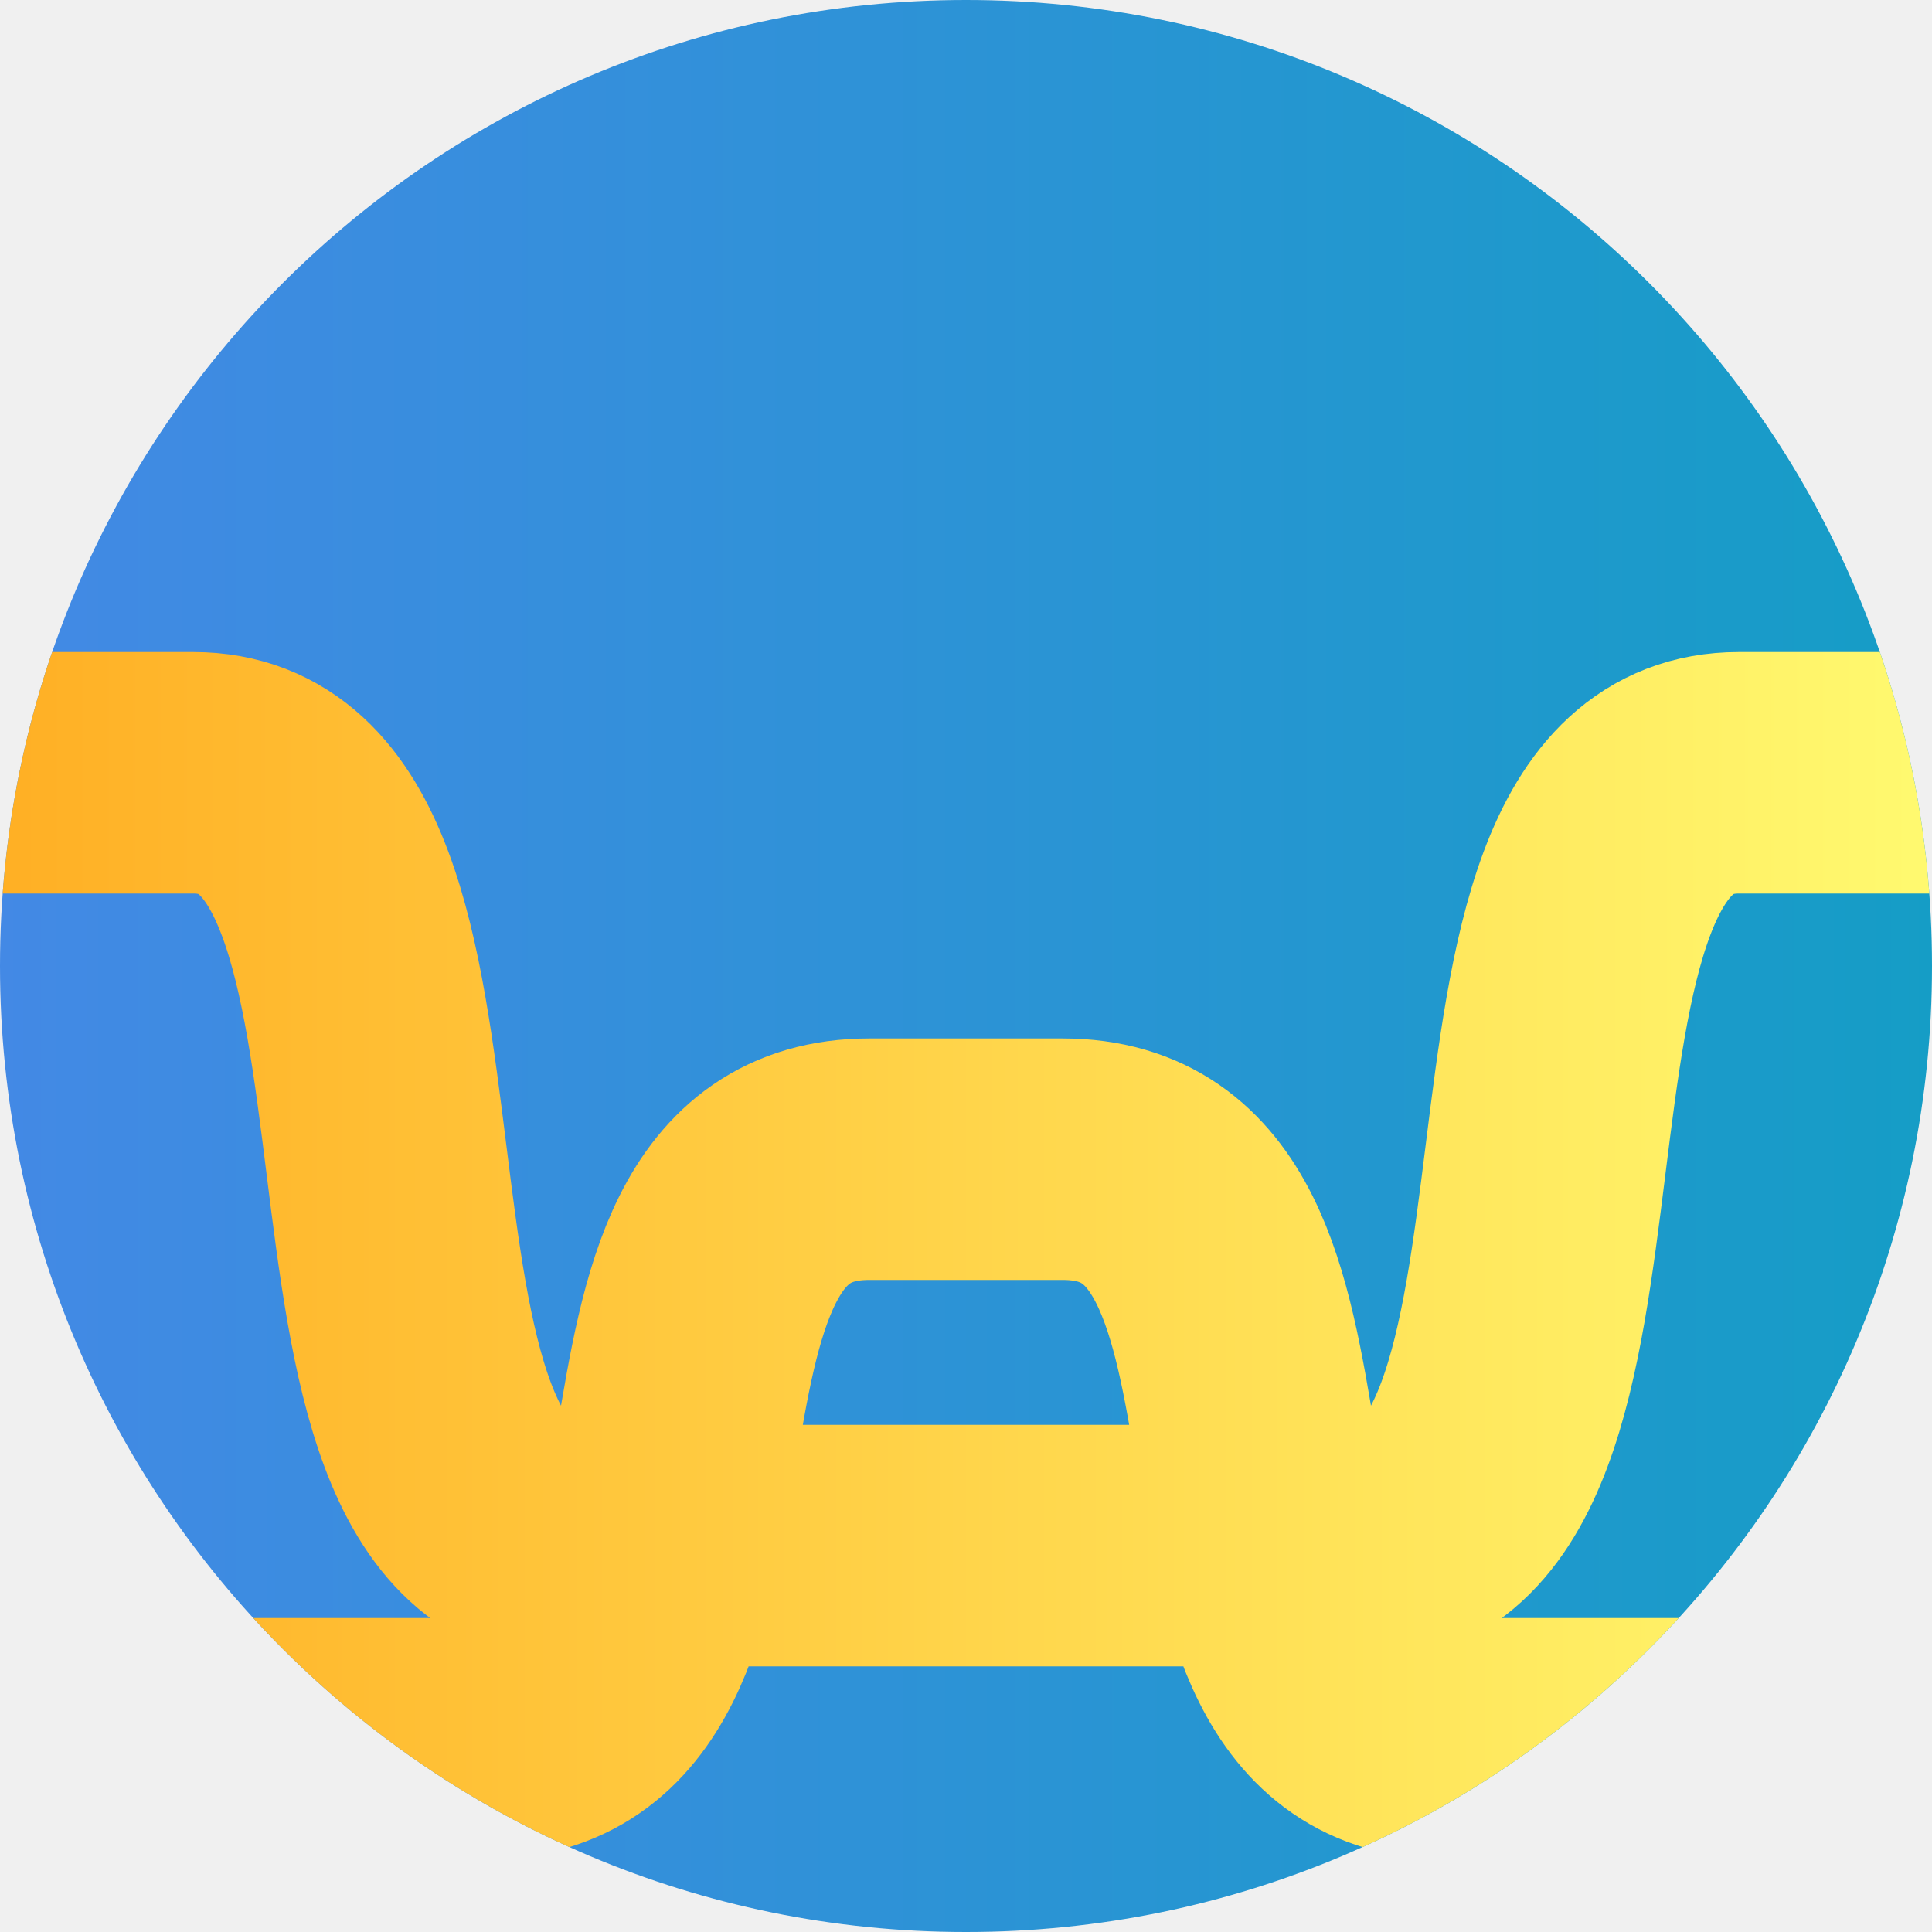
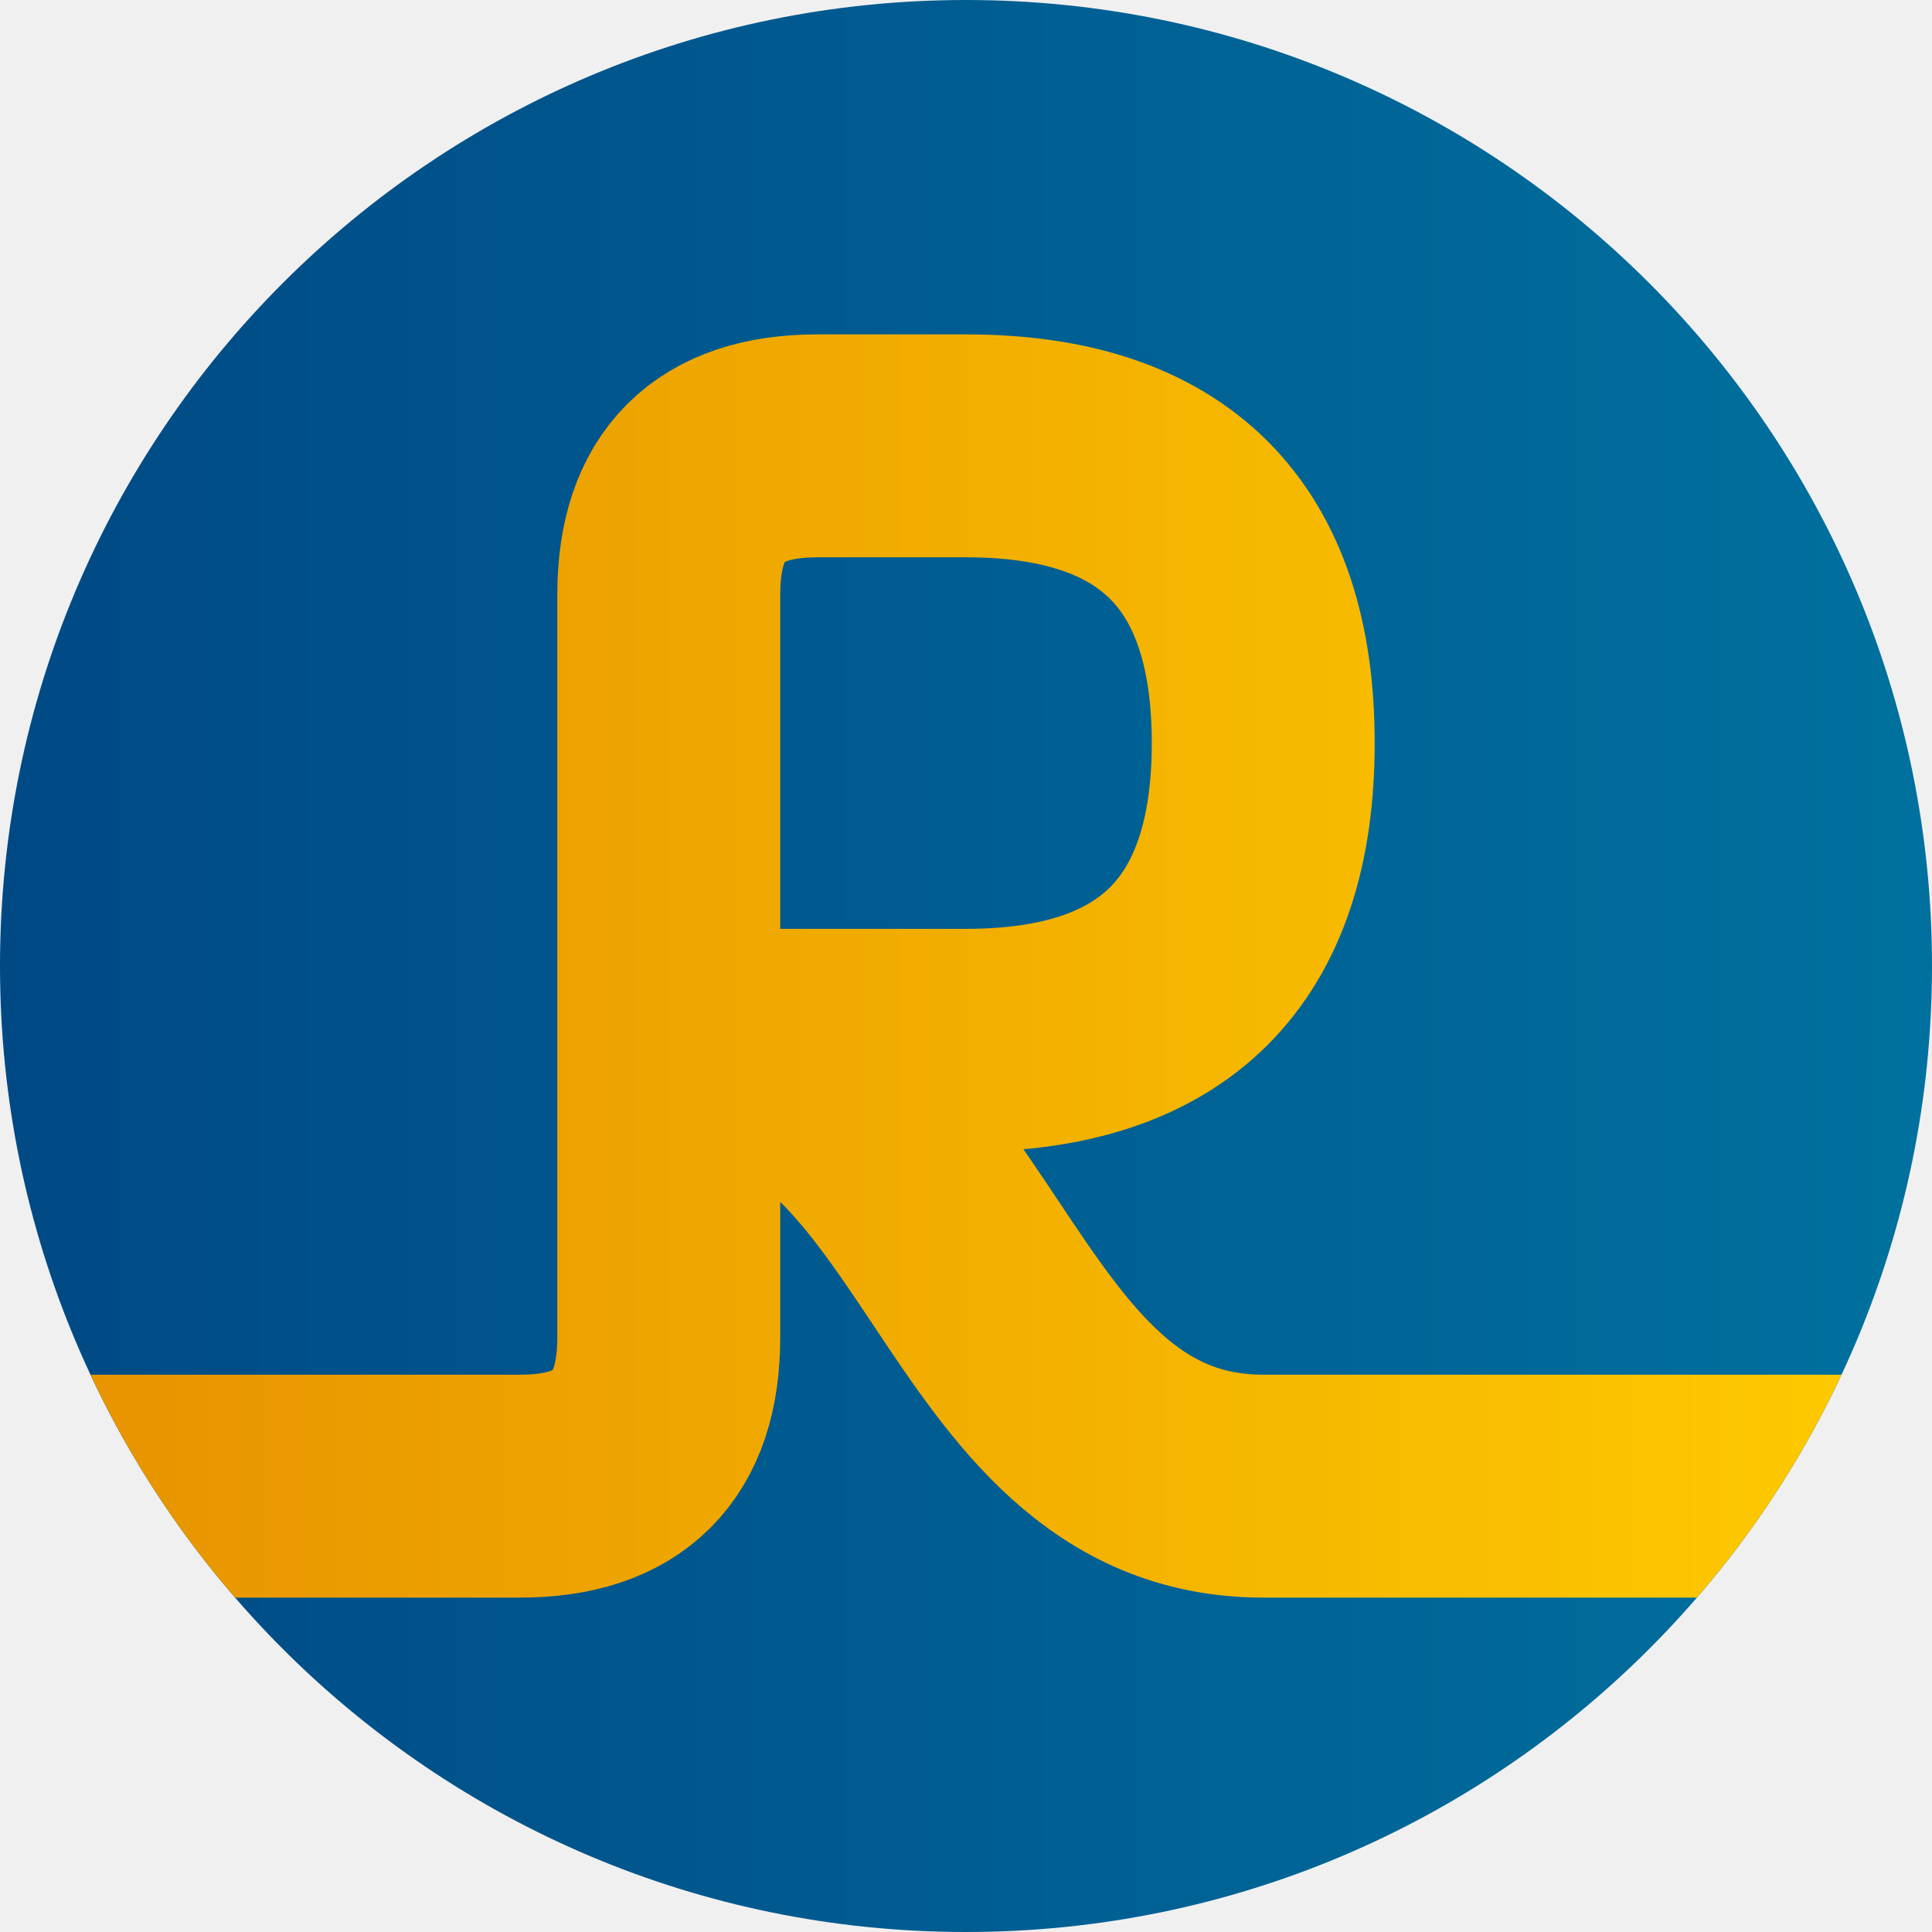
- <svg xmlns="http://www.w3.org/2000/svg" width="1024" height="1024" viewBox="0 0 20 20">
+ <svg xmlns="http://www.w3.org/2000/svg" width="256" height="256" viewBox="0 0 26 26">
  <mask id="mask">
-     <path stroke="white" fill="none" stroke-width="2.5" d="M 0 18 L 5 18 C 8 18 6 12 9 12 L 11 12 C 14 12 12 18 15 18 L 20 18 M 0 8 L 2 8 C 5 8 3 16 6 16 L 14 16 C 17 16 15 8 18 8 L 20 8" />
+     <path stroke="white" fill="none" stroke-width="3" d="M 0 20 L 7 20 Q 9 20 9 18 L 9 8 Q 9 6 11 6 L 13 6 Q 17 6 17 10 Q 17 10 17 10 Q 17 14 13 14 L 9 14 C 13 14 13 20 17 20 L 26 20" />
  </mask>
  <linearGradient id="grad1">
-     <stop offset="0%" stop-color="#ffaf24" />
-     <stop offset="100%" stop-color="#fffa70" />
+     <stop offset="0%" stop-color="hsl(207, 100%, 26%)" />
+     <stop offset="100%" stop-color="hsl(197, 100%, 31%)" />
  </linearGradient>
  <linearGradient id="grad2">
-     <stop offset="0%" stop-color="#4389e5" />
-     <stop offset="100%" stop-color="#159dc6" />
+     <stop offset="0%" stop-color="hsl(38, 100%, 45%)" />
+     <stop offset="100%" stop-color="hsl(48, 100%, 50%)" />
  </linearGradient>
-   <circle cx="10" cy="10" r="10" fill="url(#grad2)" />
-   <circle cx="10" cy="10" r="10" fill="url(#grad1)" mask="url(#mask)" />
+   <circle cx="13" cy="13" r="13" fill="url(#grad1)" />
+   <circle cx="13" cy="13" r="13" fill="url(#grad2)" mask="url(#mask)" />
</svg>
